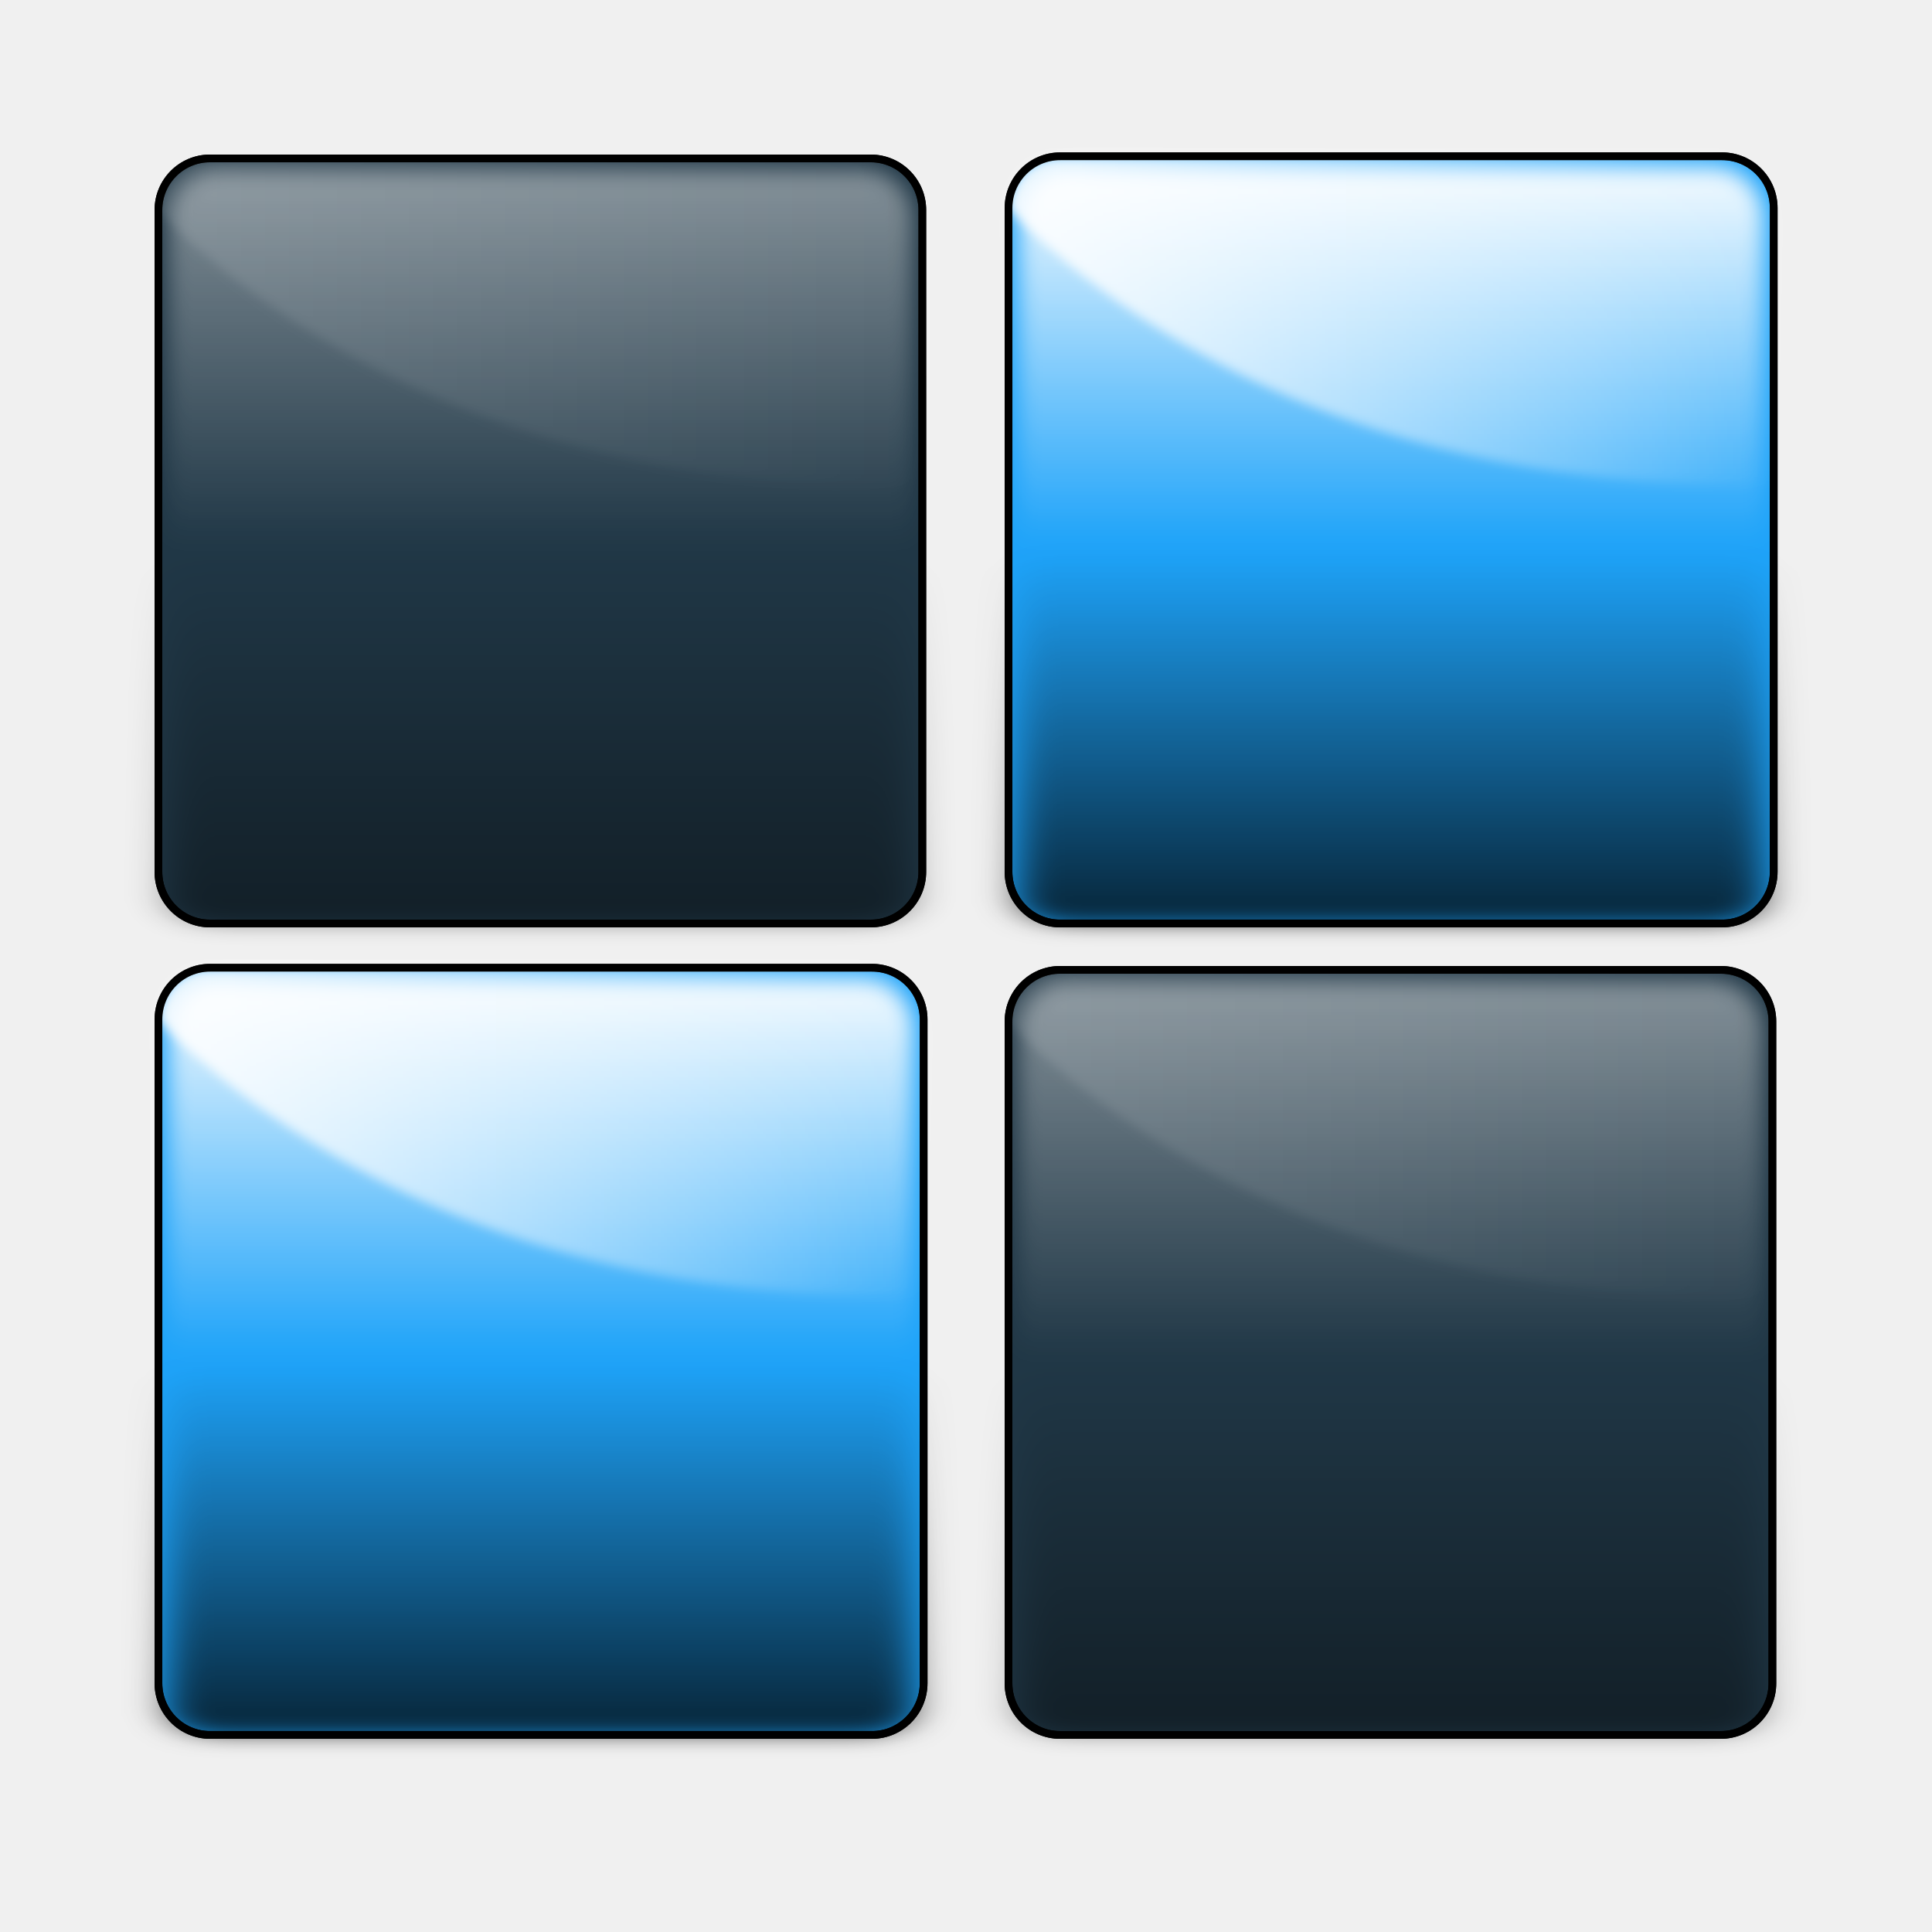
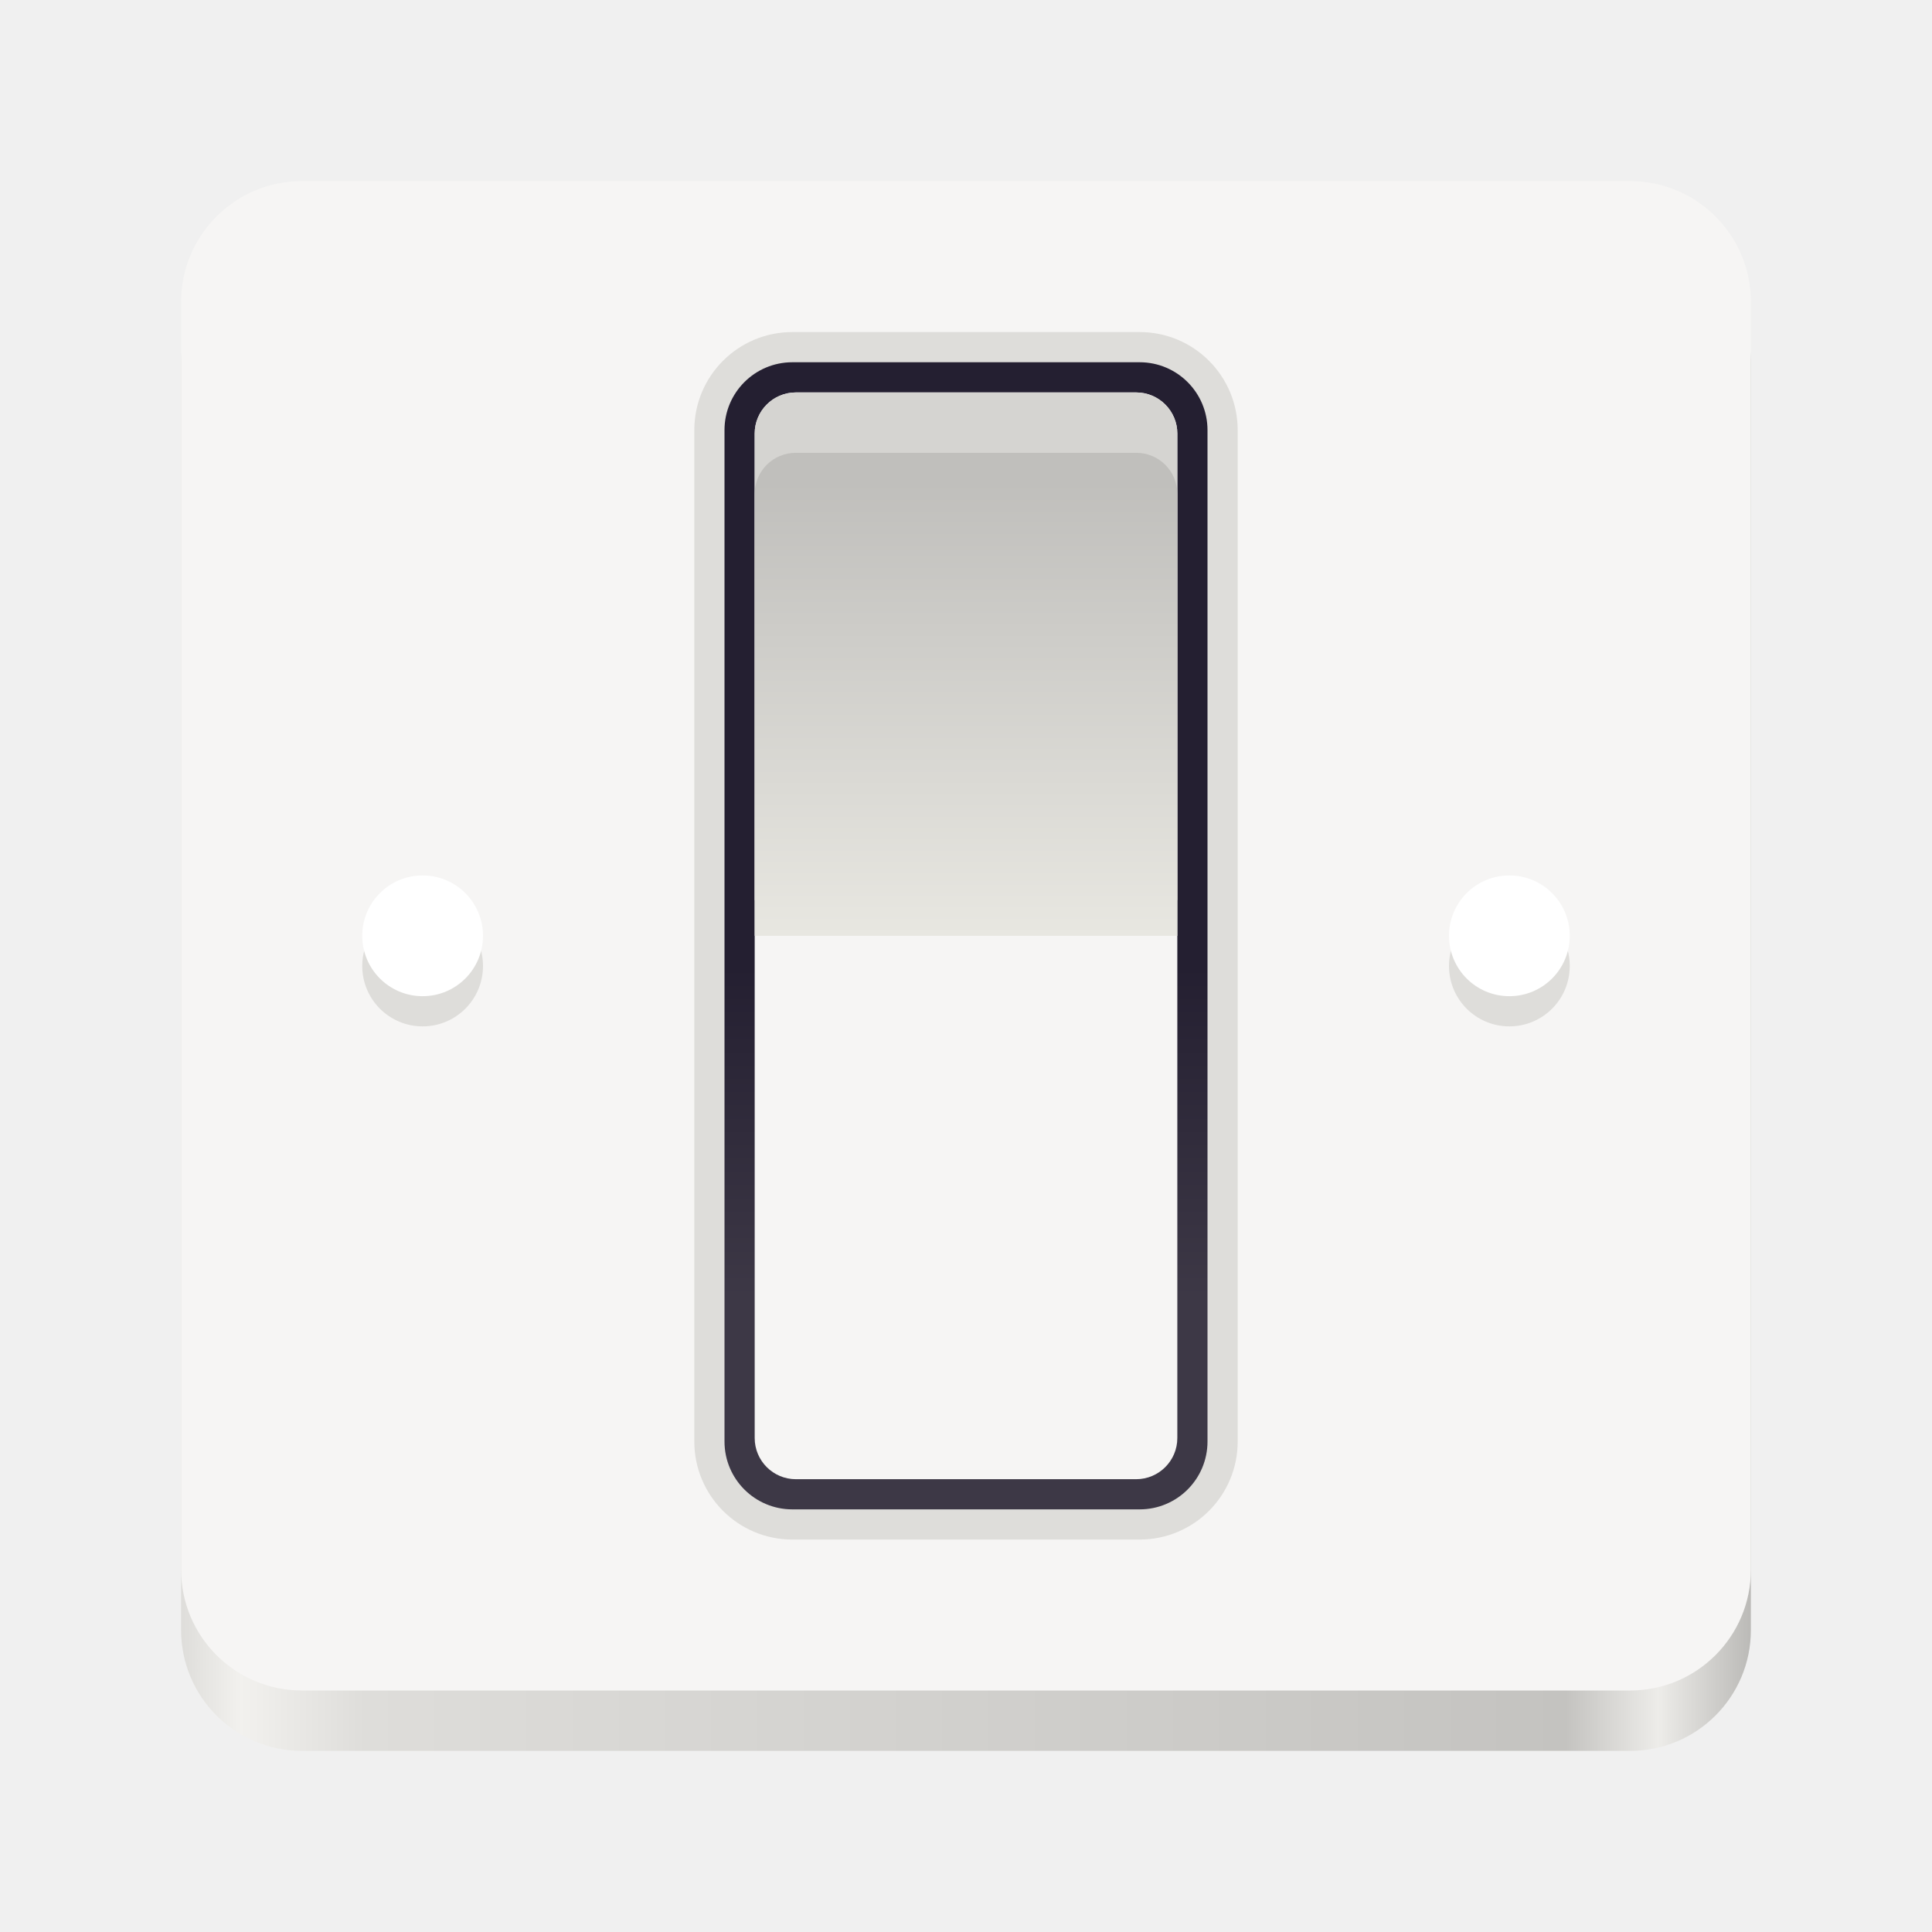
- <svg xmlns="http://www.w3.org/2000/svg" xmlns:xlink="http://www.w3.org/1999/xlink" width="50" height="50" id="svg2" version="1.0">
-   <defs id="defs4">
-     <linearGradient id="linearGradient3537">
-       <stop id="stop3539" offset="0" style="stop-color:#ffffff;stop-opacity:1;" />
-       <stop id="stop3541" offset="1" style="stop-color:#ffffff;stop-opacity:0;" />
-     </linearGradient>
-     <linearGradient id="linearGradient3486">
-       <stop id="stop3488" offset="0" style="stop-color:#000000;stop-opacity:1;" />
-       <stop id="stop3492" offset="1" style="stop-color:#000000;stop-opacity:0;" />
-     </linearGradient>
-     <linearGradient id="linearGradient3444">
-       <stop style="stop-color:#ffffff;stop-opacity:1;" offset="0" id="stop3446" />
-       <stop id="stop3452" offset="0.5" style="stop-color:#ffffff;stop-opacity:0;" />
-       <stop style="stop-color:#ffffff;stop-opacity:0;" offset="1" id="stop3448" />
-     </linearGradient>
-     <filter id="filter3478">
-       <feGaussianBlur stdDeviation="4.363" id="feGaussianBlur3480" />
-     </filter>
-     <filter id="filter3522">
-       <feGaussianBlur stdDeviation="7.724" id="feGaussianBlur3524" />
-     </filter>
-     <filter id="filter3555">
-       <feGaussianBlur stdDeviation="2.116" id="feGaussianBlur3557" />
-     </filter>
-     <linearGradient xlink:href="#linearGradient3444" id="linearGradient2440" gradientUnits="userSpaceOnUse" x1="523.37" y1="199.073" x2="523.37" y2="491.561" />
-     <linearGradient xlink:href="#linearGradient3486" id="linearGradient2442" gradientUnits="userSpaceOnUse" x1="523.37" y1="199.073" x2="523.37" y2="491.561" />
-     <linearGradient xlink:href="#linearGradient3537" id="linearGradient2444" gradientUnits="userSpaceOnUse" x1="230.456" y1="258.333" x2="526.987" y2="258.333" />
-     <linearGradient y2="258.333" x2="526.987" y1="258.333" x1="230.456" gradientUnits="userSpaceOnUse" id="linearGradient2467" xlink:href="#linearGradient3537" />
-     <linearGradient y2="491.561" x2="523.37" y1="199.073" x1="523.37" gradientUnits="userSpaceOnUse" id="linearGradient2465" xlink:href="#linearGradient3486" />
-     <linearGradient y2="491.561" x2="523.37" y1="199.073" x1="523.37" gradientUnits="userSpaceOnUse" id="linearGradient2463" xlink:href="#linearGradient3444" />
-     <linearGradient gradientUnits="userSpaceOnUse" y2="258.333" x2="526.987" y1="258.333" x1="230.456" id="linearGradient3535" xlink:href="#linearGradient3537" />
-     <linearGradient y2="491.561" x2="523.37" y1="199.073" x1="523.37" gradientUnits="userSpaceOnUse" id="linearGradient3484" xlink:href="#linearGradient3486" />
-     <linearGradient gradientUnits="userSpaceOnUse" y2="491.561" x2="523.37" y1="199.073" x1="523.37" id="linearGradient3450" xlink:href="#linearGradient3444" />
-     <linearGradient id="linearGradient2587">
-       <stop id="stop2589" offset="0" style="stop-color:#ffffff;stop-opacity:1;" />
-       <stop style="stop-color:#ffffff;stop-opacity:0;" offset="0.5" id="stop2591" />
-       <stop id="stop2593" offset="1" style="stop-color:#ffffff;stop-opacity:0;" />
-     </linearGradient>
-     <linearGradient id="linearGradient2581">
-       <stop style="stop-color:#000000;stop-opacity:1;" offset="0" id="stop2583" />
-       <stop style="stop-color:#000000;stop-opacity:0;" offset="1" id="stop2585" />
-     </linearGradient>
-     <linearGradient id="linearGradient2575">
-       <stop style="stop-color:#ffffff;stop-opacity:1;" offset="0" id="stop2577" />
-       <stop style="stop-color:#ffffff;stop-opacity:0;" offset="1" id="stop2579" />
-     </linearGradient>
-     <linearGradient xlink:href="#linearGradient3444" id="linearGradient2642" gradientUnits="userSpaceOnUse" x1="523.37" y1="199.073" x2="523.37" y2="491.561" />
-     <linearGradient xlink:href="#linearGradient3486" id="linearGradient2644" gradientUnits="userSpaceOnUse" x1="523.37" y1="199.073" x2="523.37" y2="491.561" />
-     <linearGradient xlink:href="#linearGradient3537" id="linearGradient2646" gradientUnits="userSpaceOnUse" x1="230.456" y1="258.333" x2="526.987" y2="258.333" />
-     <linearGradient xlink:href="#linearGradient3444" id="linearGradient2661" gradientUnits="userSpaceOnUse" x1="523.37" y1="199.073" x2="523.37" y2="491.561" />
-     <linearGradient xlink:href="#linearGradient3486" id="linearGradient2663" gradientUnits="userSpaceOnUse" x1="523.37" y1="199.073" x2="523.37" y2="491.561" />
-     <linearGradient xlink:href="#linearGradient3537" id="linearGradient2665" gradientUnits="userSpaceOnUse" x1="230.456" y1="258.333" x2="526.987" y2="258.333" />
-   </defs>
-   <g id="layer1" transform="translate(-353.3766,-318.6116)">
-     <g id="g2433" transform="matrix(6.6781971e-2,0,0,6.6959686e-2,342.0866,330.5985)">
-       <rect ry="20" rx="20" y="195.001" x="230.456" height="296.531" width="296.531" id="rect2650" style="fill:#1ea3f9;fill-opacity:1;fill-rule:evenodd;stroke:#000000;stroke-width:3;stroke-linecap:round;stroke-linejoin:round;stroke-miterlimit:4;stroke-dasharray:none;stroke-opacity:1" />
-       <rect style="opacity:0.945;fill:url(#linearGradient2440);fill-opacity:1;fill-rule:evenodd;stroke:none;stroke-width:2.943;stroke-linecap:round;stroke-linejoin:round;stroke-miterlimit:4;stroke-dasharray:none;stroke-opacity:1;filter:url(#filter3478)" id="rect3442" width="289.298" height="292.487" x="234.073" y="199.073" rx="19.512" ry="19.727" />
-       <rect transform="matrix(1,0,0,-0.4905991,0,589.2259)" ry="19.727" rx="19.512" y="199.073" x="234.073" height="292.487" width="289.298" id="rect3482" style="opacity:0.776;fill:url(#linearGradient2442);fill-opacity:1;fill-rule:evenodd;stroke:none;stroke-width:2.943;stroke-linecap:round;stroke-linejoin:round;stroke-miterlimit:4;stroke-dasharray:none;stroke-opacity:1;filter:url(#filter3522)" />
-       <path id="rect3526" d="M 250.456,195.001 L 506.987,195.001 C 518.067,195.001 526.987,203.921 526.987,215.001 L 526.809,321.404 C 327.275,327.777 230.456,215.001 230.456,215.001 C 230.456,203.921 239.376,195.001 250.456,195.001 z" style="opacity:0.891;fill:url(#linearGradient2444);fill-opacity:1;fill-rule:evenodd;stroke:none;stroke-width:3;stroke-linecap:round;stroke-linejoin:round;stroke-miterlimit:4;stroke-opacity:1;filter:url(#filter3555)" />
-       <rect style="fill:none;fill-opacity:1;fill-rule:evenodd;stroke:#000000;stroke-width:3;stroke-linecap:round;stroke-linejoin:round;stroke-miterlimit:4;stroke-dasharray:none;stroke-opacity:1" id="rect3559" width="296.531" height="296.531" x="230.456" y="195.001" rx="20" ry="20" />
-     </g>
-     <g transform="matrix(0.3993812,0,0,0.4000091,287.9359,166.3944)" id="g2615">
-       <g transform="matrix(0.1669277,0,0,0.1669277,190.7369,410.7314)" id="g2456">
-         <rect style="fill:#203746;fill-opacity:1;fill-rule:evenodd;stroke:#000000;stroke-width:3;stroke-linecap:round;stroke-linejoin:round;stroke-miterlimit:4;stroke-dasharray:none;stroke-opacity:1" id="rect2618" width="296.531" height="296.531" x="230.456" y="195.001" rx="20" ry="20" />
-         <rect ry="19.727" rx="19.512" y="199.073" x="234.073" height="292.487" width="289.298" id="rect2620" style="opacity:0.438;fill:url(#linearGradient2463);fill-opacity:1;fill-rule:evenodd;stroke:none;stroke-width:2.943;stroke-linecap:round;stroke-linejoin:round;stroke-miterlimit:4;stroke-dasharray:none;stroke-opacity:1;filter:url(#filter3478)" />
-         <rect style="opacity:0.438;fill:url(#linearGradient2465);fill-opacity:1;fill-rule:evenodd;stroke:none;stroke-width:2.943;stroke-linecap:round;stroke-linejoin:round;stroke-miterlimit:4;stroke-dasharray:none;stroke-opacity:1;filter:url(#filter3522)" id="rect2622" width="289.298" height="292.487" x="234.073" y="199.073" rx="19.512" ry="19.727" transform="matrix(1,0,0,-0.4905991,0,589.2259)" />
-         <path style="opacity:0.126;fill:url(#linearGradient2467);fill-opacity:1;fill-rule:evenodd;stroke:none;stroke-width:3;stroke-linecap:round;stroke-linejoin:round;stroke-miterlimit:4;stroke-opacity:1;filter:url(#filter3555)" d="M 250.456,195.001 L 506.987,195.001 C 518.067,195.001 526.987,203.921 526.987,215.001 L 526.809,321.404 C 327.275,327.777 230.456,215.001 230.456,215.001 C 230.456,203.921 239.376,195.001 250.456,195.001 z" id="path2624" />
-         <rect ry="20" rx="20" y="195.001" x="230.456" height="296.531" width="296.531" id="rect2626" style="fill:none;fill-opacity:1;fill-rule:evenodd;stroke:#000000;stroke-width:3;stroke-linecap:round;stroke-linejoin:round;stroke-miterlimit:4;stroke-dasharray:none;stroke-opacity:1" />
-       </g>
-     </g>
-     <g transform="matrix(0.3993812,0,0,0.4000091,265.9359,145.3944)" id="g2628">
-       <g transform="matrix(0.1669277,0,0,0.1669277,190.7369,410.7314)" id="g2630">
-         <rect style="fill:#203746;fill-opacity:1;fill-rule:evenodd;stroke:#000000;stroke-width:3;stroke-linecap:round;stroke-linejoin:round;stroke-miterlimit:4;stroke-dasharray:none;stroke-opacity:1" id="rect2632" width="296.531" height="296.531" x="230.456" y="195.001" rx="20" ry="20" />
-         <rect ry="19.727" rx="19.512" y="199.073" x="234.073" height="292.487" width="289.298" id="rect2634" style="opacity:0.438;fill:url(#linearGradient2642);fill-opacity:1;fill-rule:evenodd;stroke:none;stroke-width:2.943;stroke-linecap:round;stroke-linejoin:round;stroke-miterlimit:4;stroke-dasharray:none;stroke-opacity:1;filter:url(#filter3478)" />
-         <rect style="opacity:0.438;fill:url(#linearGradient2644);fill-opacity:1;fill-rule:evenodd;stroke:none;stroke-width:2.943;stroke-linecap:round;stroke-linejoin:round;stroke-miterlimit:4;stroke-dasharray:none;stroke-opacity:1;filter:url(#filter3522)" id="rect2636" width="289.298" height="292.487" x="234.073" y="199.073" rx="19.512" ry="19.727" transform="matrix(1,0,0,-0.4905991,0,589.2259)" />
-         <path style="opacity:0.126;fill:url(#linearGradient2646);fill-opacity:1;fill-rule:evenodd;stroke:none;stroke-width:3;stroke-linecap:round;stroke-linejoin:round;stroke-miterlimit:4;stroke-opacity:1;filter:url(#filter3555)" d="M 250.456,195.001 L 506.987,195.001 C 518.067,195.001 526.987,203.921 526.987,215.001 L 526.809,321.404 C 327.275,327.777 230.456,215.001 230.456,215.001 C 230.456,203.921 239.376,195.001 250.456,195.001 z" id="path2638" />
-         <rect ry="20" rx="20" y="195.001" x="230.456" height="296.531" width="296.531" id="rect2640" style="fill:none;fill-opacity:1;fill-rule:evenodd;stroke:#000000;stroke-width:3;stroke-linecap:round;stroke-linejoin:round;stroke-miterlimit:4;stroke-dasharray:none;stroke-opacity:1" />
-       </g>
-     </g>
-     <g id="g2648" transform="matrix(6.6781971e-2,0,0,6.6959686e-2,364.0866,309.5985)">
-       <rect ry="20" rx="20" y="195.001" x="230.456" height="296.531" width="296.531" id="rect2651" style="fill:#1ea3f9;fill-opacity:1;fill-rule:evenodd;stroke:#000000;stroke-width:3;stroke-linecap:round;stroke-linejoin:round;stroke-miterlimit:4;stroke-dasharray:none;stroke-opacity:1" />
-       <rect style="opacity:0.945;fill:url(#linearGradient2661);fill-opacity:1;fill-rule:evenodd;stroke:none;stroke-width:2.943;stroke-linecap:round;stroke-linejoin:round;stroke-miterlimit:4;stroke-dasharray:none;stroke-opacity:1;filter:url(#filter3478)" id="rect2653" width="289.298" height="292.487" x="234.073" y="199.073" rx="19.512" ry="19.727" />
-       <rect transform="matrix(1,0,0,-0.4905991,0,589.2259)" ry="19.727" rx="19.512" y="199.073" x="234.073" height="292.487" width="289.298" id="rect2655" style="opacity:0.776;fill:url(#linearGradient2663);fill-opacity:1;fill-rule:evenodd;stroke:none;stroke-width:2.943;stroke-linecap:round;stroke-linejoin:round;stroke-miterlimit:4;stroke-dasharray:none;stroke-opacity:1;filter:url(#filter3522)" />
-       <path id="path2657" d="M 250.456,195.001 L 506.987,195.001 C 518.067,195.001 526.987,203.921 526.987,215.001 L 526.809,321.404 C 327.275,327.777 230.456,215.001 230.456,215.001 C 230.456,203.921 239.376,195.001 250.456,195.001 z" style="opacity:0.891;fill:url(#linearGradient2665);fill-opacity:1;fill-rule:evenodd;stroke:none;stroke-width:3;stroke-linecap:round;stroke-linejoin:round;stroke-miterlimit:4;stroke-opacity:1;filter:url(#filter3555)" />
-       <rect style="fill:none;fill-opacity:1;fill-rule:evenodd;stroke:#000000;stroke-width:3;stroke-linecap:round;stroke-linejoin:round;stroke-miterlimit:4;stroke-dasharray:none;stroke-opacity:1" id="rect2659" width="296.531" height="296.531" x="230.456" y="195.001" rx="20" ry="20" />
+ <svg xmlns="http://www.w3.org/2000/svg" height="128px" viewBox="0 0 128 128" width="128px">
+   <linearGradient id="a" gradientUnits="userSpaceOnUse" x1="12" x2="116" y1="112" y2="112">
+     <stop offset="0" stop-color="#deddda" />
+     <stop offset="0.038" stop-color="#f2f1ee" />
+     <stop offset="0.117" stop-color="#deddda" />
+     <stop offset="0.882" stop-color="#c4c3c0" />
+     <stop offset="0.941" stop-color="#edece9" />
+     <stop offset="1" stop-color="#bbbab7" />
+   </linearGradient>
+   <linearGradient id="b" gradientTransform="matrix(1 0 0 -1 0 296)" gradientUnits="userSpaceOnUse" x1="68" x2="68" y1="232" y2="210">
+     <stop offset="0" stop-color="#241f31" />
+     <stop offset="1" stop-color="#3d3846" />
+   </linearGradient>
+   <clipPath id="c">
+     <path d="m 50 26 h 28 v 72 h -28 z m 0 0" />
+   </clipPath>
+   <clipPath id="d">
+     <path d="m 52.727 26 h 22.547 c 1.504 0 2.727 1.223 2.727 2.727 v 66.547 c 0 1.504 -1.223 2.727 -2.727 2.727 h -22.547 c -1.504 0 -2.727 -1.223 -2.727 -2.727 v -66.547 c 0 -1.504 1.223 -2.727 2.727 -2.727 z m 0 0" />
+   </clipPath>
+   <clipPath id="e">
+     <path d="m 50 26 h 28 v 34 h -28 z m 0 0" />
+   </clipPath>
+   <clipPath id="f">
+     <path d="m 52.727 26 h 22.547 c 1.504 0 2.727 1.223 2.727 2.727 v 66.547 c 0 1.504 -1.223 2.727 -2.727 2.727 h -22.547 c -1.504 0 -2.727 -1.223 -2.727 -2.727 v -66.547 c 0 -1.504 1.223 -2.727 2.727 -2.727 z m 0 0" />
+   </clipPath>
+   <clipPath id="g">
+     <path d="m 50 30 h 28 v 32 h -28 z m 0 0" />
+   </clipPath>
+   <clipPath id="h">
+     <path d="m 52.727 26 h 22.547 c 1.504 0 2.727 1.223 2.727 2.727 v 66.547 c 0 1.504 -1.223 2.727 -2.727 2.727 h -22.547 c -1.504 0 -2.727 -1.223 -2.727 -2.727 v -66.547 c 0 -1.504 1.223 -2.727 2.727 -2.727 z m 0 0" />
+   </clipPath>
+   <linearGradient id="i" gradientUnits="userSpaceOnUse" x1="66" x2="66" y1="62" y2="32">
+     <stop offset="0" stop-color="#e8e7e1" />
+     <stop offset="1" stop-color="#c0bfbc" />
+   </linearGradient>
+   <path d="m 20 16 h 88 c 4.418 0 8 3.582 8 8 v 84 c 0 4.418 -3.582 8 -8 8 h -88 c -4.418 0 -8 -3.582 -8 -8 v -84 c 0 -4.418 3.582 -8 8 -8 z m 0 0" fill="url(#a)" />
+   <path d="m 20 12 h 88 c 4.418 0 8 3.582 8 8 v 84 c 0 4.418 -3.582 8 -8 8 h -88 c -4.418 0 -8 -3.582 -8 -8 v -84 c 0 -4.418 3.582 -8 8 -8 z m 0 0" fill="#f6f5f4" />
+   <path d="m 52.496 22 h 23.008 c 3.59 0 6.496 2.906 6.496 6.496 v 67.008 c 0 3.59 -2.906 6.496 -6.496 6.496 h -23.008 c -3.59 0 -6.496 -2.906 -6.496 -6.496 v -67.008 c 0 -3.59 2.906 -6.496 6.496 -6.496 z m 0 0" fill="#deddda" />
+   <path d="m 52.496 100 h 23.008 c 2.484 0 4.496 -2.012 4.496 -4.496 v -67.008 c 0 -2.484 -2.012 -4.496 -4.496 -4.496 h -23.008 c -2.484 0 -4.496 2.012 -4.496 4.496 v 67.008 c 0 2.484 2.012 4.496 4.496 4.496 z m 0 0" fill="url(#b)" />
+   <g clip-path="url(#c)">
+     <g clip-path="url(#d)">
+       <path d="m 52.727 26 h 22.547 c 1.504 0 2.727 1.223 2.727 2.727 v 66.547 c 0 1.504 -1.223 2.727 -2.727 2.727 h -22.547 c -1.504 0 -2.727 -1.223 -2.727 -2.727 v -66.547 c 0 -1.504 1.223 -2.727 2.727 -2.727 z m 0 0" fill="#f6f5f4" />
    </g>
  </g>
+   <g clip-path="url(#e)">
+     <g clip-path="url(#f)">
+       <path d="m 52.727 25.637 h 22.547 c 1.512 0 2.727 1.215 2.727 2.727 v 31.273 h -28 v -31.273 c 0 -1.512 1.215 -2.727 2.727 -2.727 z m 0 0" fill="#d5d4d1" />
+     </g>
+   </g>
+   <g clip-path="url(#g)">
+     <g clip-path="url(#h)">
+       <path d="m 52.727 30 h 22.547 c 1.512 0 2.727 1.215 2.727 2.727 v 29.273 h -28 v -29.273 c 0 -1.512 1.215 -2.727 2.727 -2.727 z m 0 0" fill="url(#i)" />
+     </g>
+   </g>
+   <path d="m 32 64 c 0 2.211 -1.789 4 -4 4 s -4 -1.789 -4 -4 s 1.789 -4 4 -4 s 4 1.789 4 4 z m 0 0" fill="#deddda" />
+   <path d="m 32 62 c 0 2.211 -1.789 4 -4 4 s -4 -1.789 -4 -4 s 1.789 -4 4 -4 s 4 1.789 4 4 z m 0 0" fill="#ffffff" />
+   <path d="m 104 64 c 0 2.211 -1.789 4 -4 4 s -4 -1.789 -4 -4 s 1.789 -4 4 -4 s 4 1.789 4 4 z m 0 0" fill="#deddda" />
+   <path d="m 104 62 c 0 2.211 -1.789 4 -4 4 s -4 -1.789 -4 -4 s 1.789 -4 4 -4 s 4 1.789 4 4 z m 0 0" fill="#ffffff" />
</svg>
